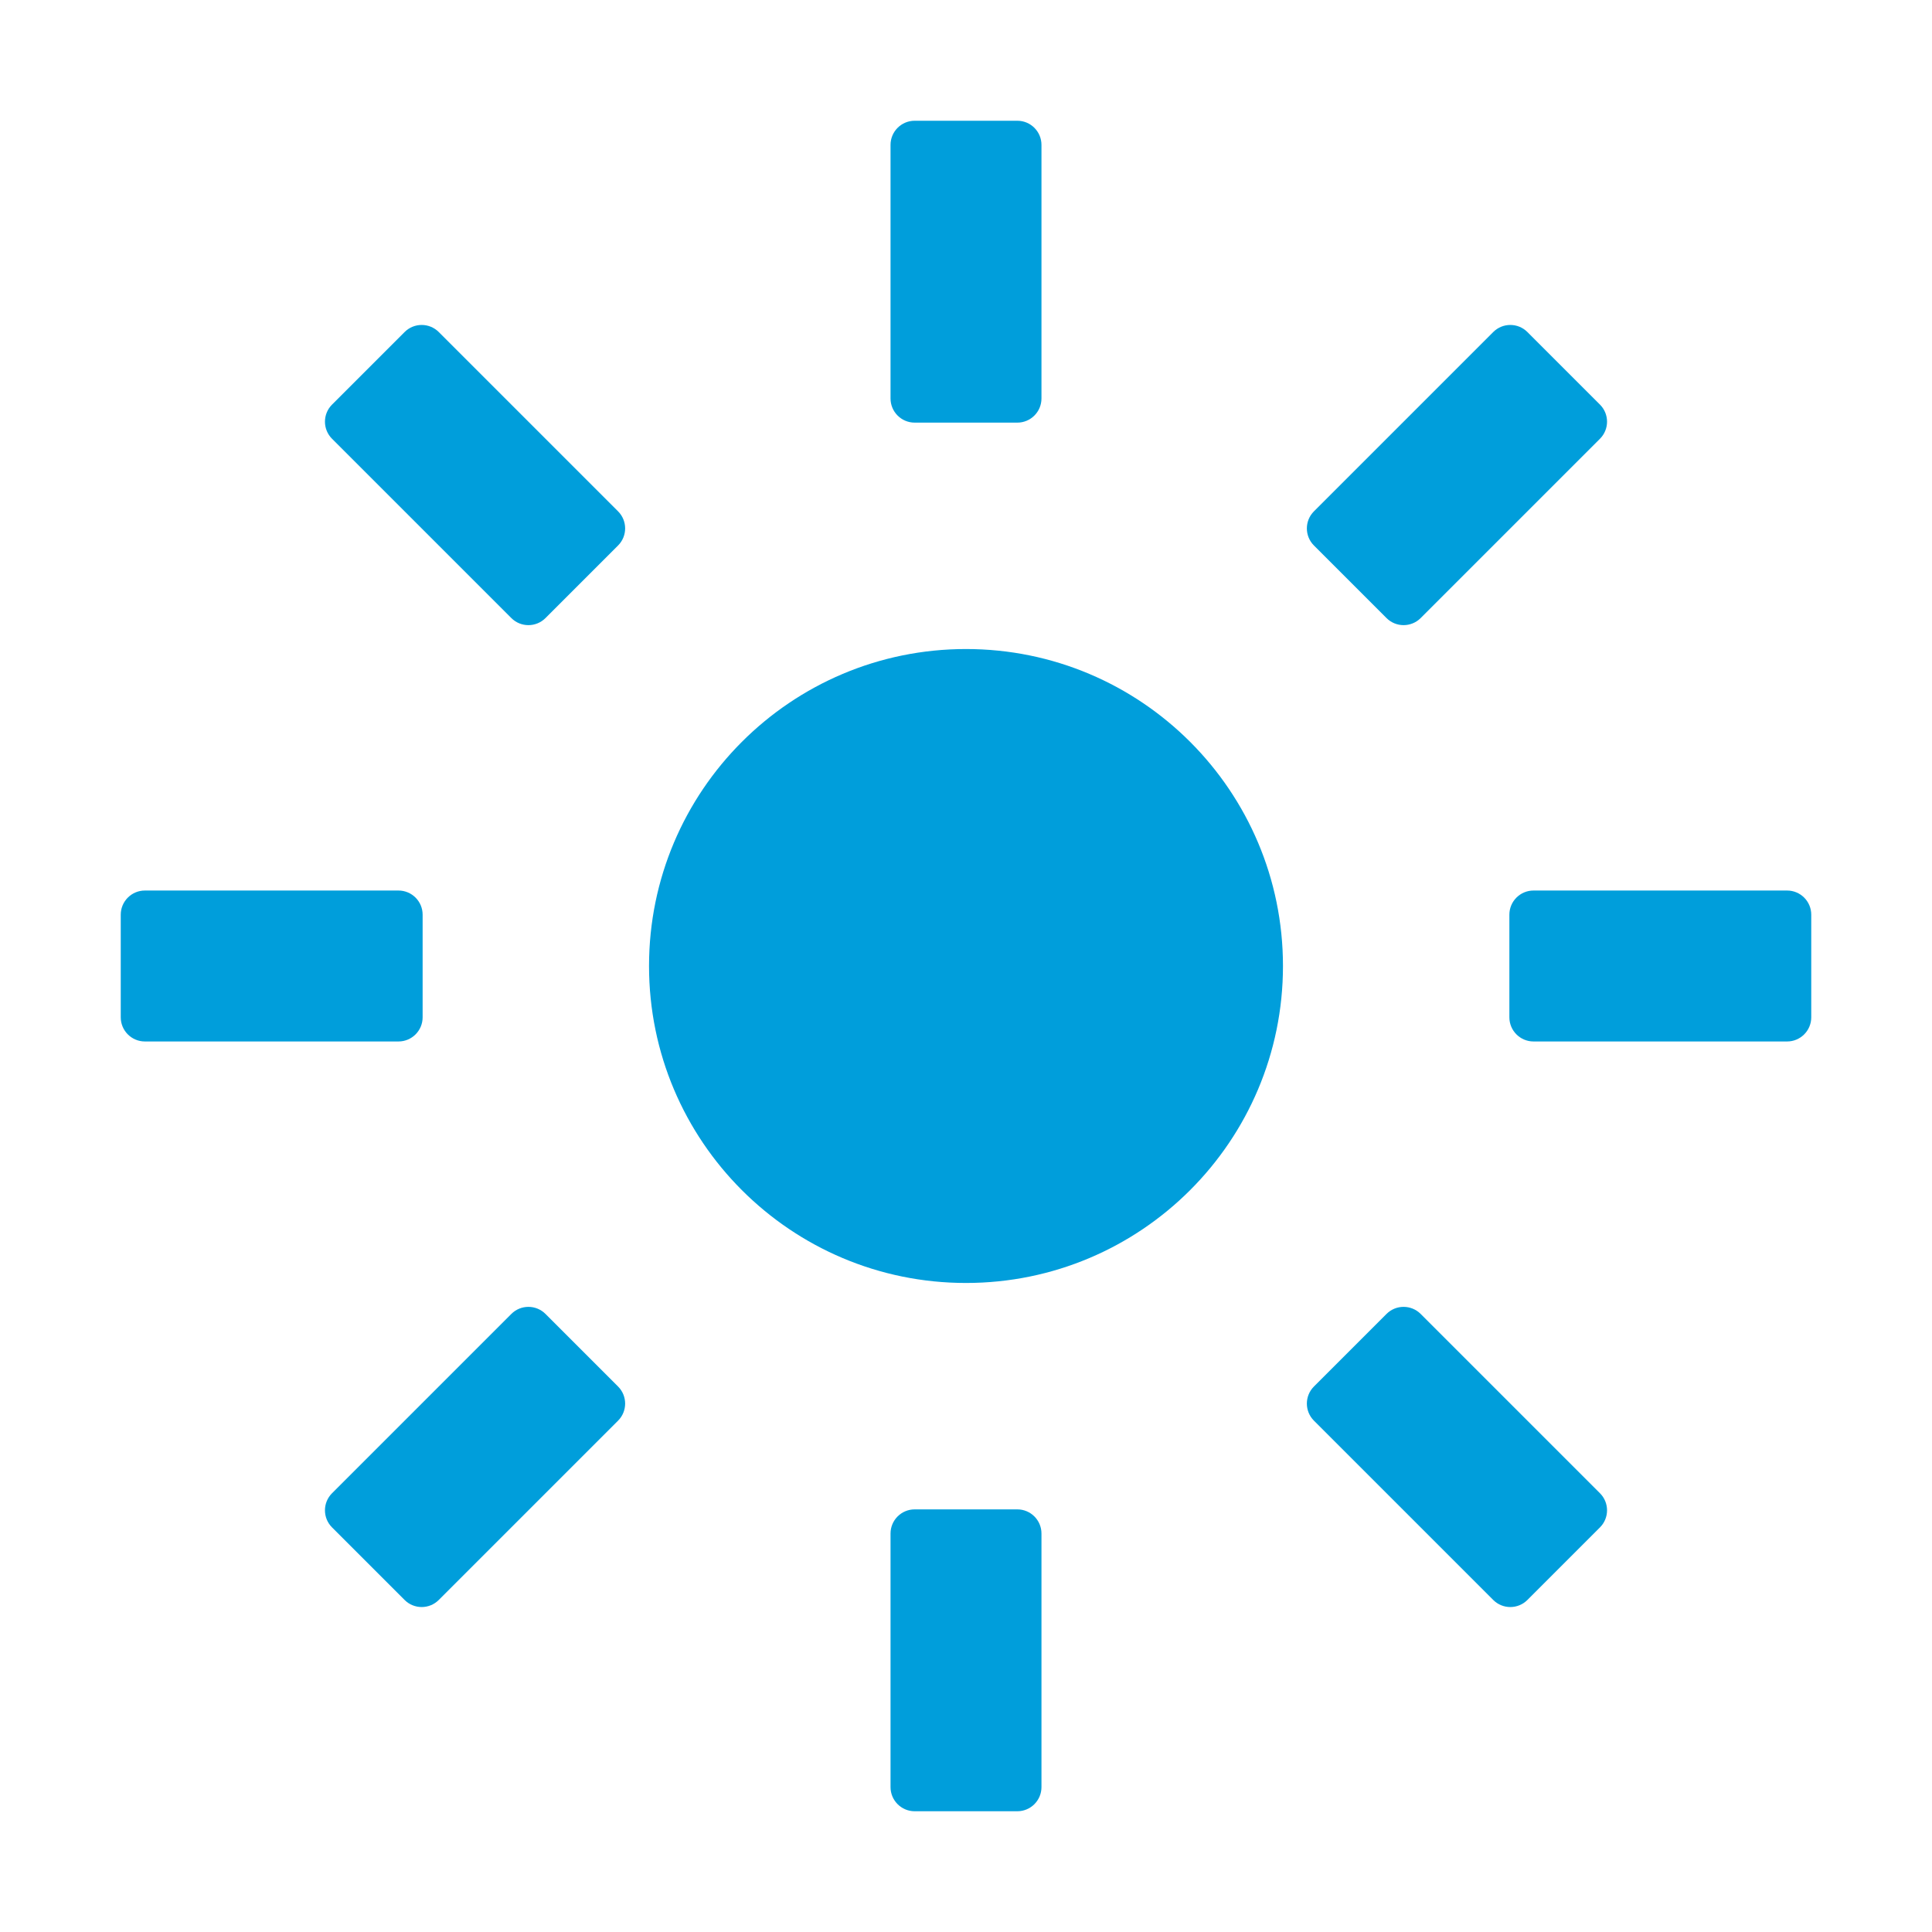
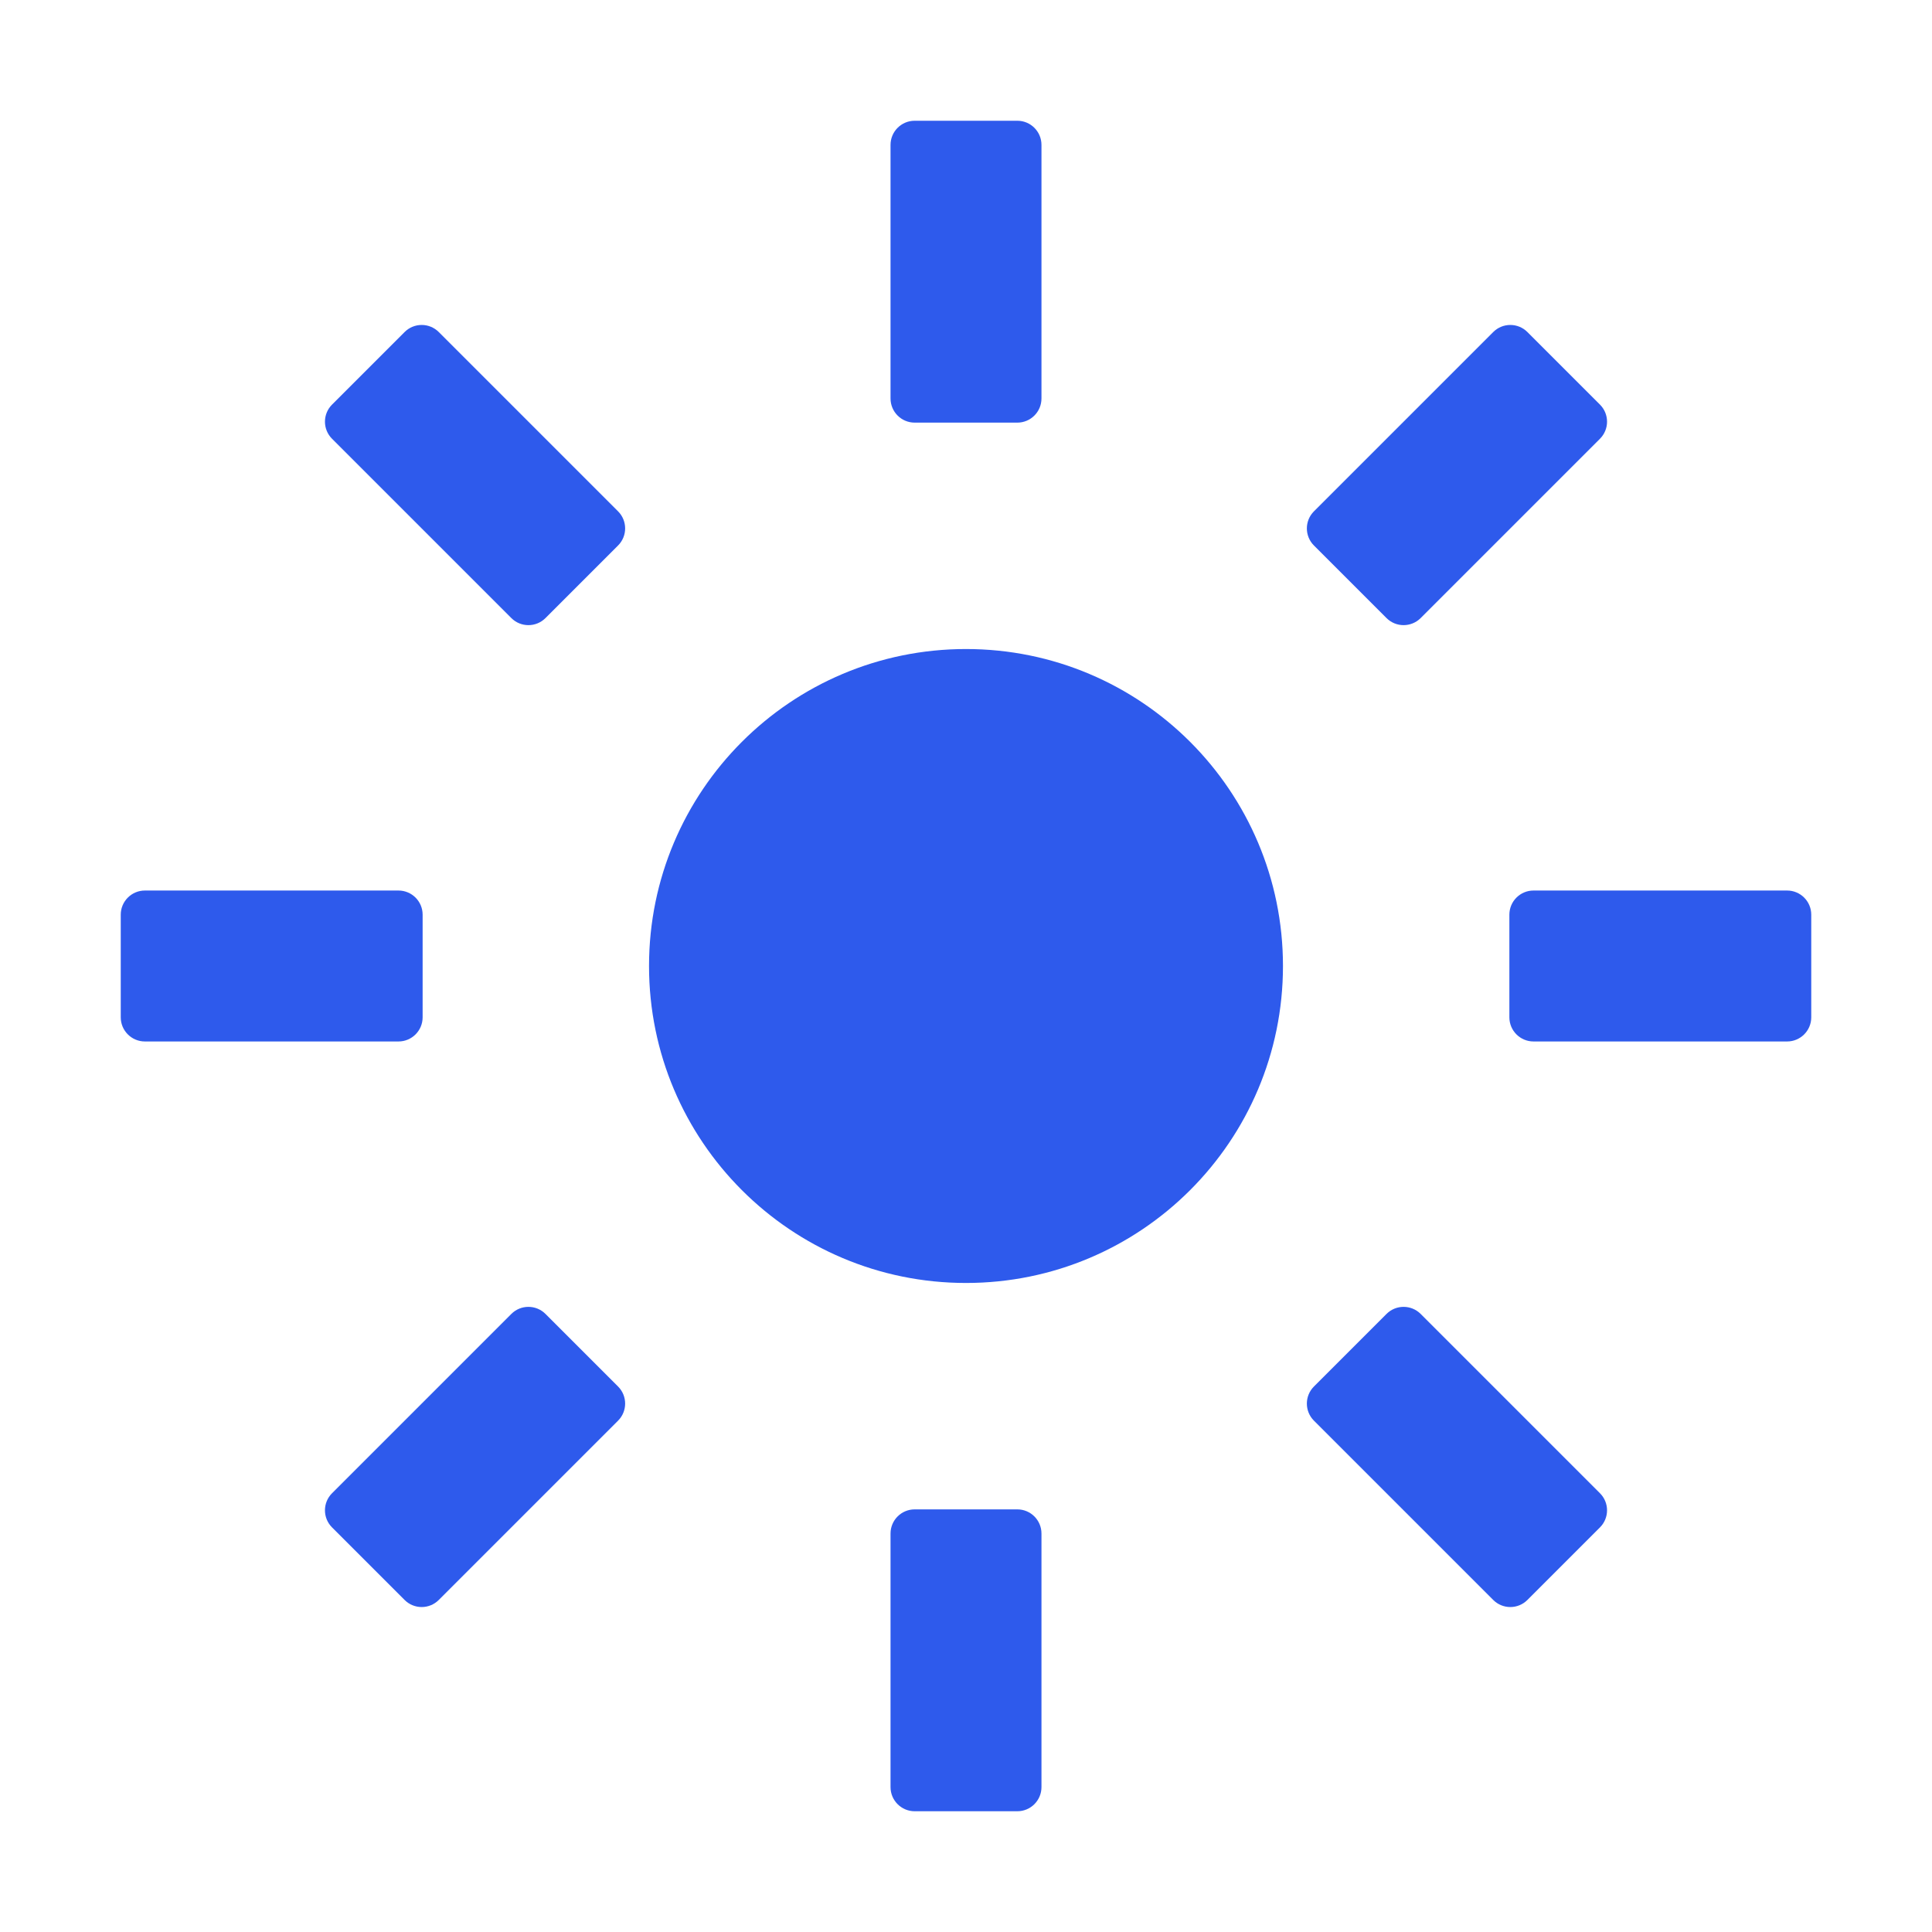
<svg xmlns="http://www.w3.org/2000/svg" viewBox="0 0 32 32" fill="none">
-   <circle cx="16" cy="16" r="5.25" fill="#009EDB" />
-   <g fill="#009EDB">
+   <circle cx="16" cy="16" r="5.25" fill="#2E5AEC" />
+   <g fill="#2E5AEC">
    <rect x="14.75" y="2" width="2.5" height="5" rx="0.4" />
    <rect x="14.75" y="25" width="2.5" height="5" rx="0.4" />
    <rect x="2" y="14.75" width="5" height="2.5" rx="0.4" />
    <rect x="25" y="14.75" width="5" height="2.5" rx="0.4" />
    <rect x="14.75" y="2" width="2.5" height="5" rx="0.4" transform="rotate(45 16 16)" />
    <rect x="14.75" y="2" width="2.5" height="5" rx="0.4" transform="rotate(135 16 16)" />
    <rect x="14.75" y="2" width="2.5" height="5" rx="0.4" transform="rotate(225 16 16)" />
    <rect x="14.75" y="2" width="2.5" height="5" rx="0.4" transform="rotate(315 16 16)" />
  </g>
</svg>
